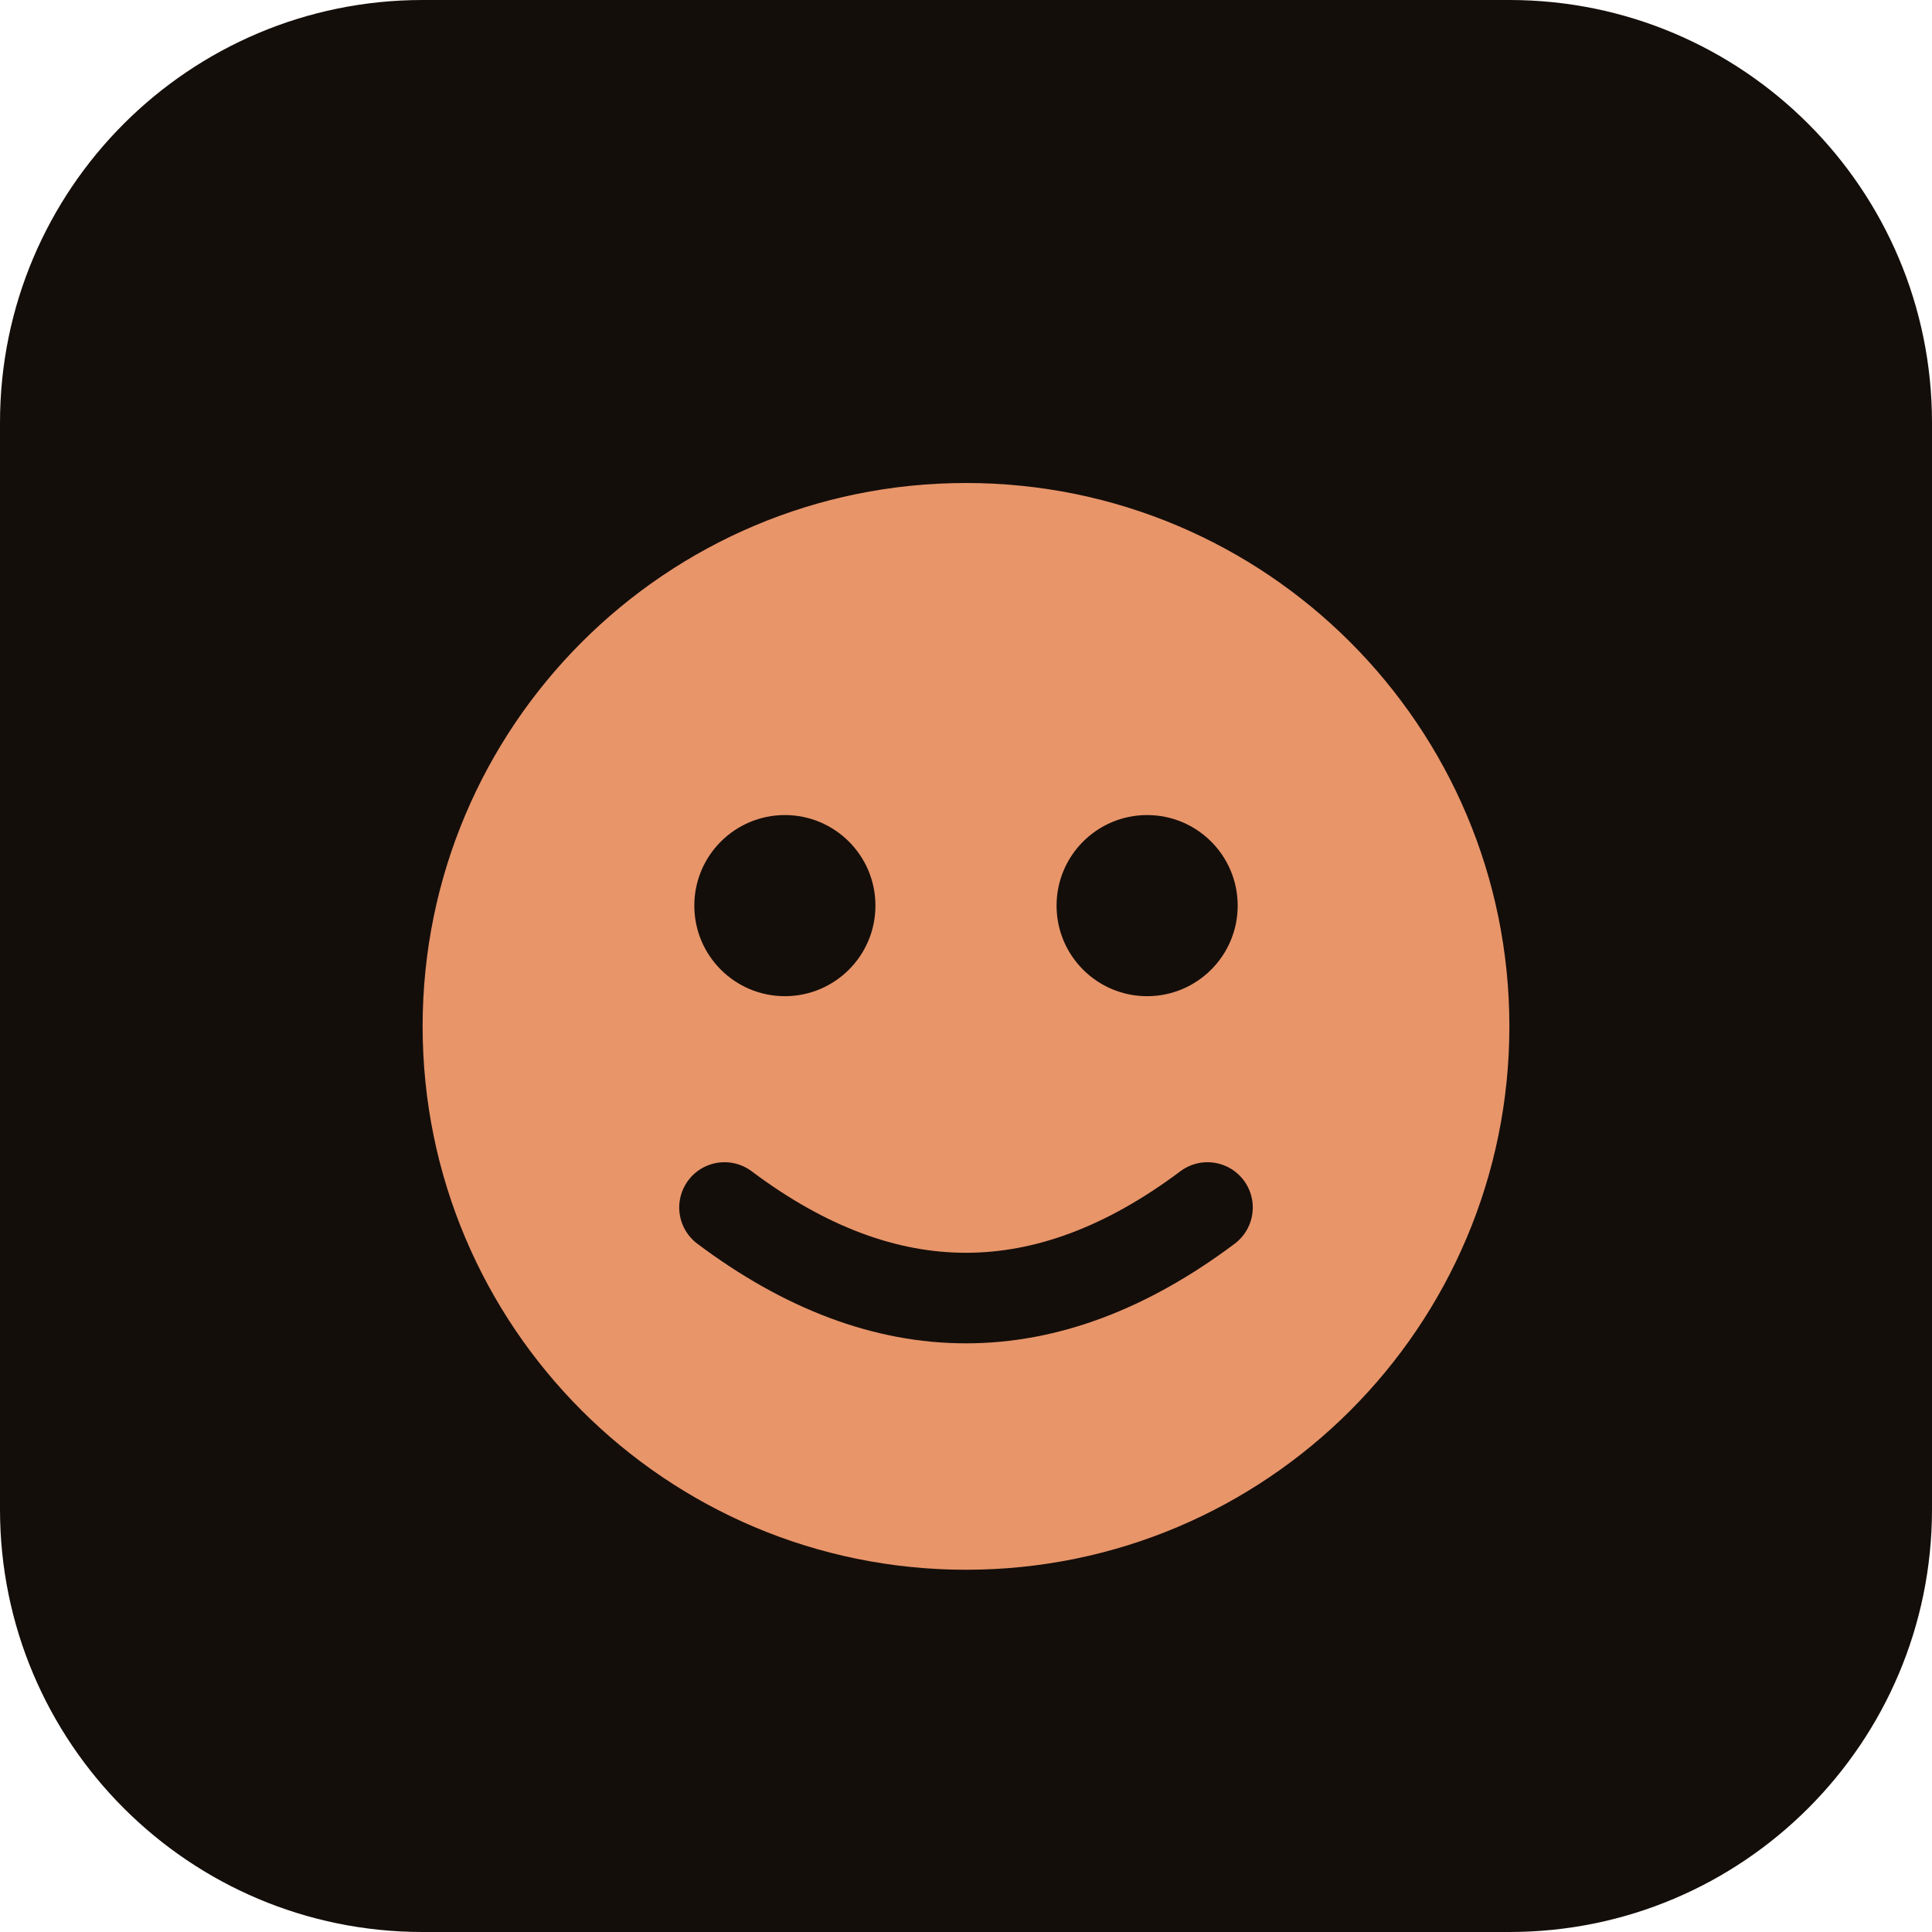
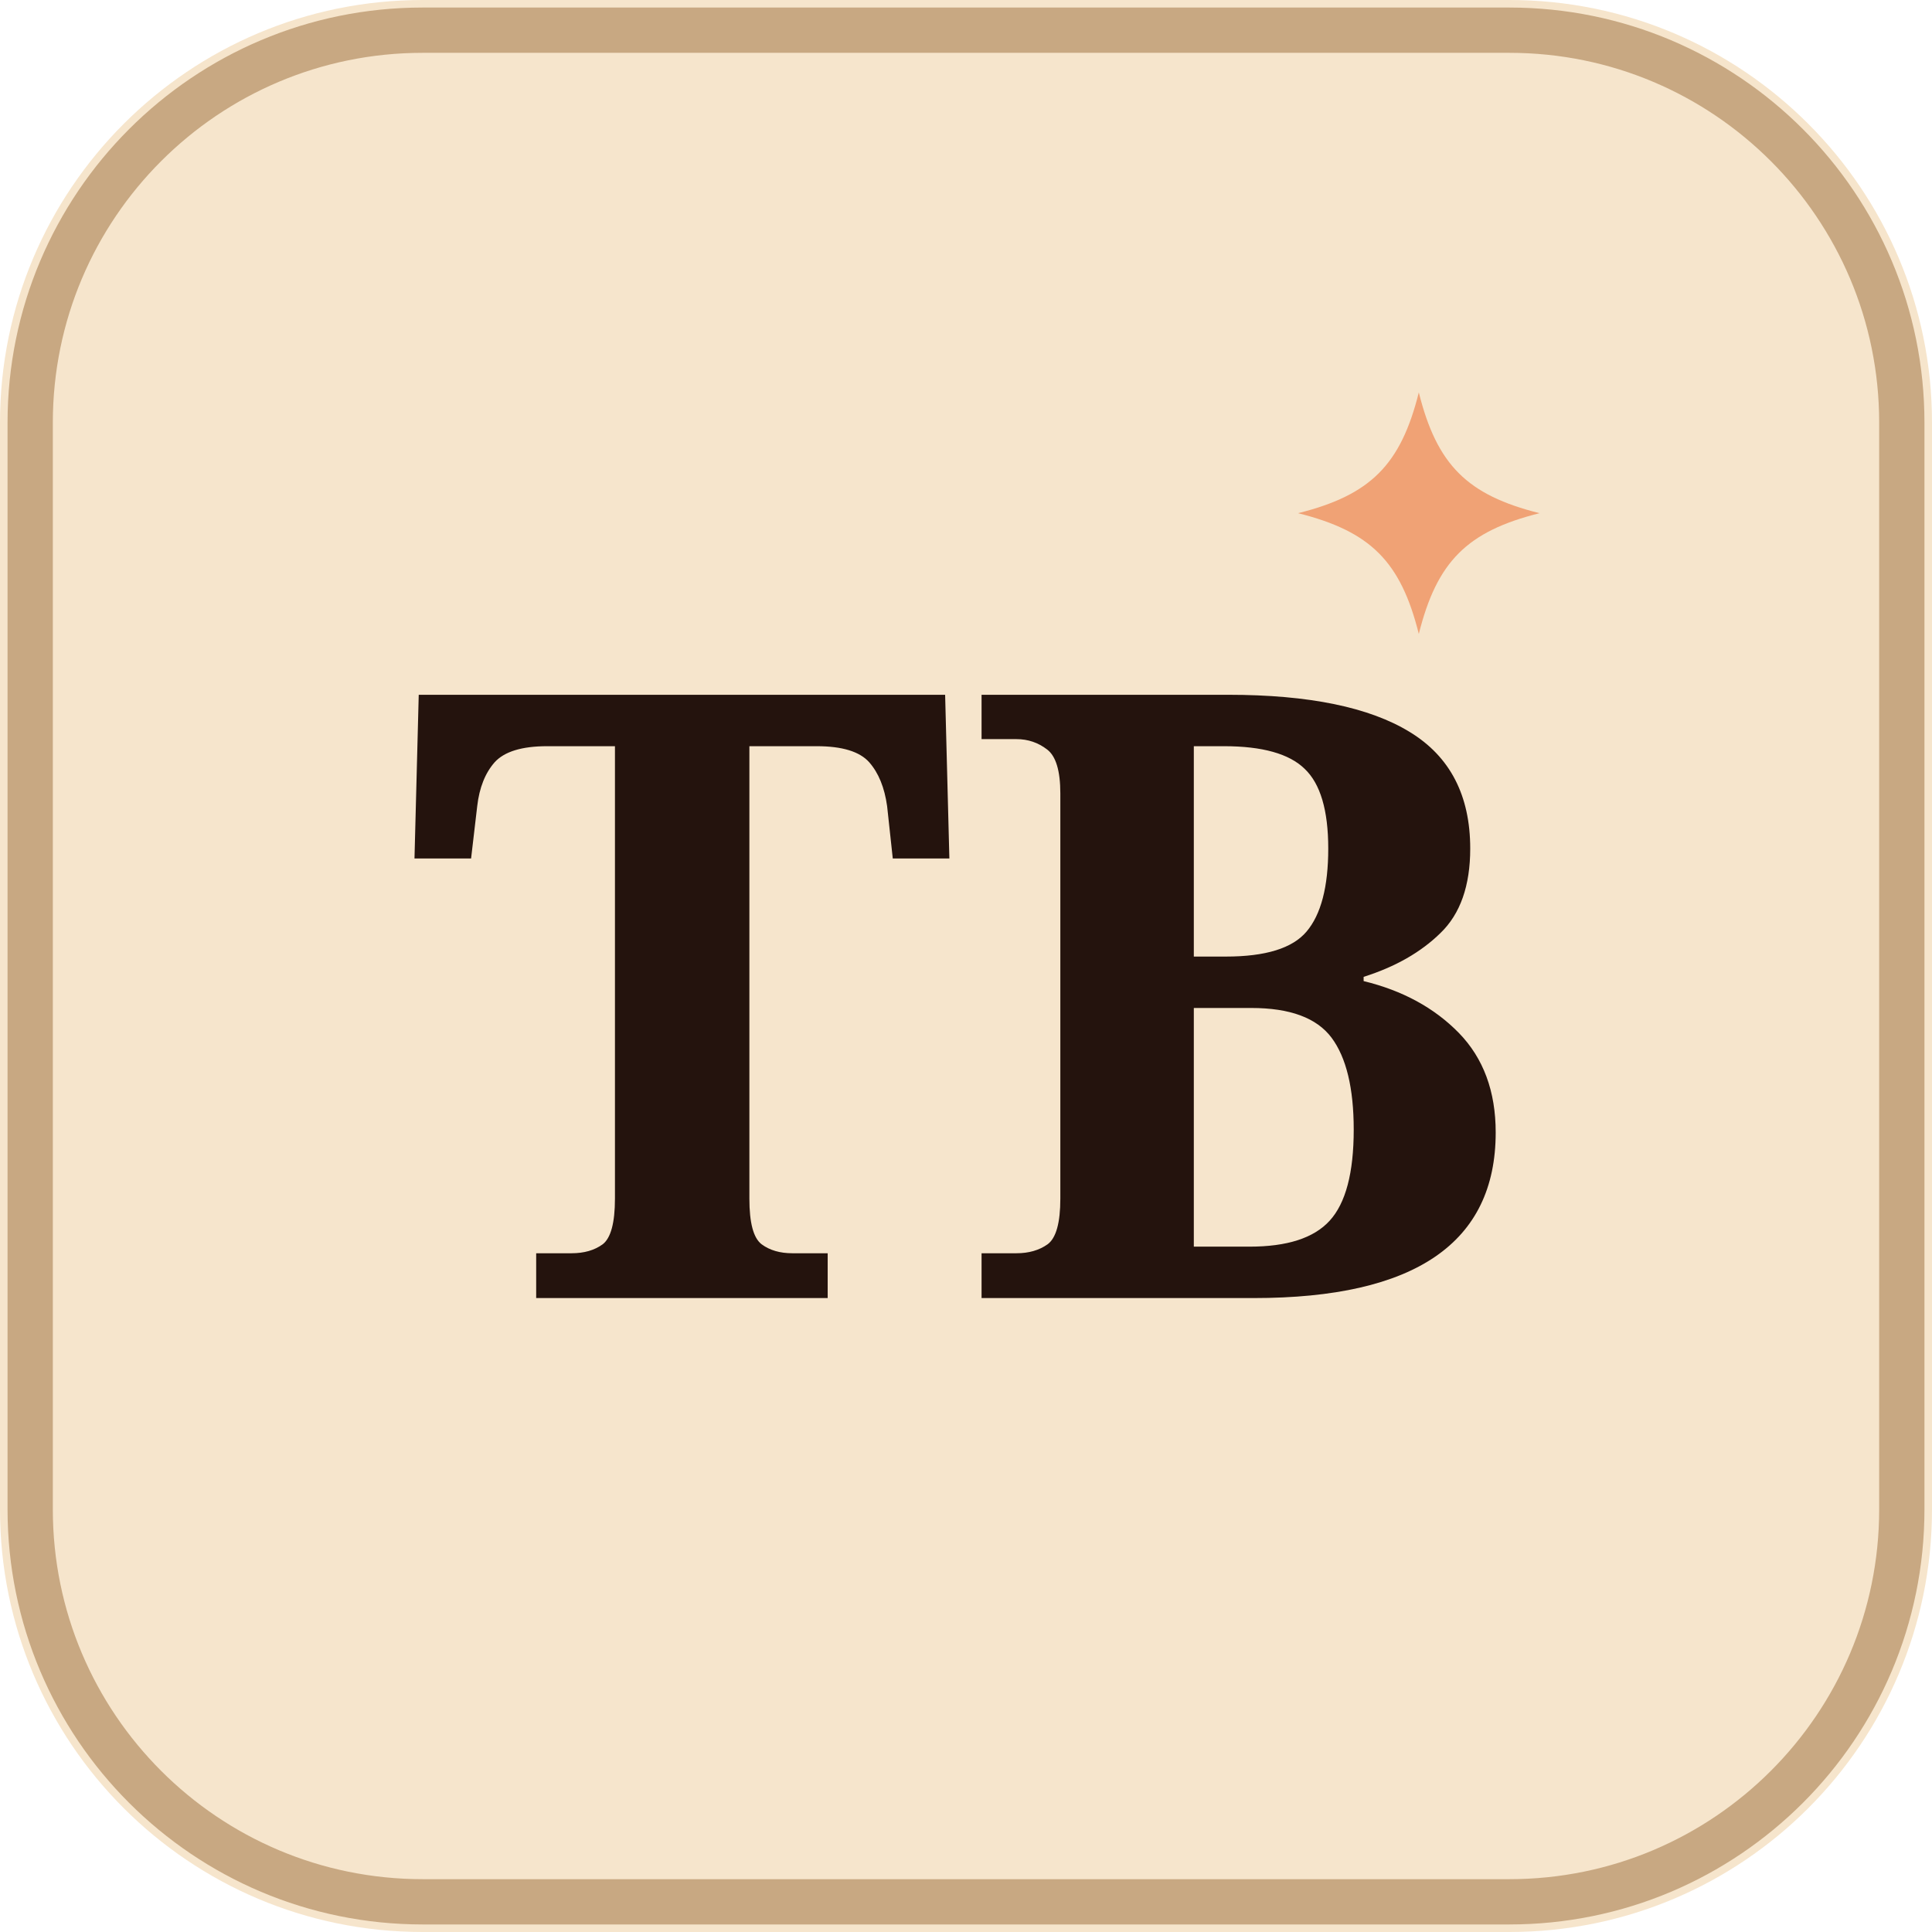
<svg xmlns="http://www.w3.org/2000/svg" viewBox="0 0 64 64">
-   <rect width="64" height="64" rx="14" fill="#140E0A" />
-   <circle cx="32" cy="34" r="18" fill="#E8956A" />
-   <circle cx="26" cy="30" r="3" fill="#140E0A" />
-   <circle cx="38" cy="30" r="3" fill="#140E0A" />
-   <path d="M24 40 Q32 46 40 40" stroke="#140E0A" stroke-width="3" fill="none" stroke-linecap="round" />
+   <rect width="64" height="64" rx="14" fill="#F6E5CC" />
+   <rect x="1" y="1" width="62" height="62" rx="13" fill="none" stroke="#C8A882" stroke-width="1.5" />
+   <text x="32" y="43" text-anchor="middle" font-family="Georgia, serif" font-weight="700" font-size="28" fill="#24130D">TB</text>
+   <path d="M47,13 C47.6,15.4 48.6,16.4 51,17 C48.6,17.6 47.6,18.6 47,21 C46.4,18.6 45.4,17.6 43,17 C45.4,16.4 46.4,15.4 47,13 Z" fill="#F0A275" />
</svg>
